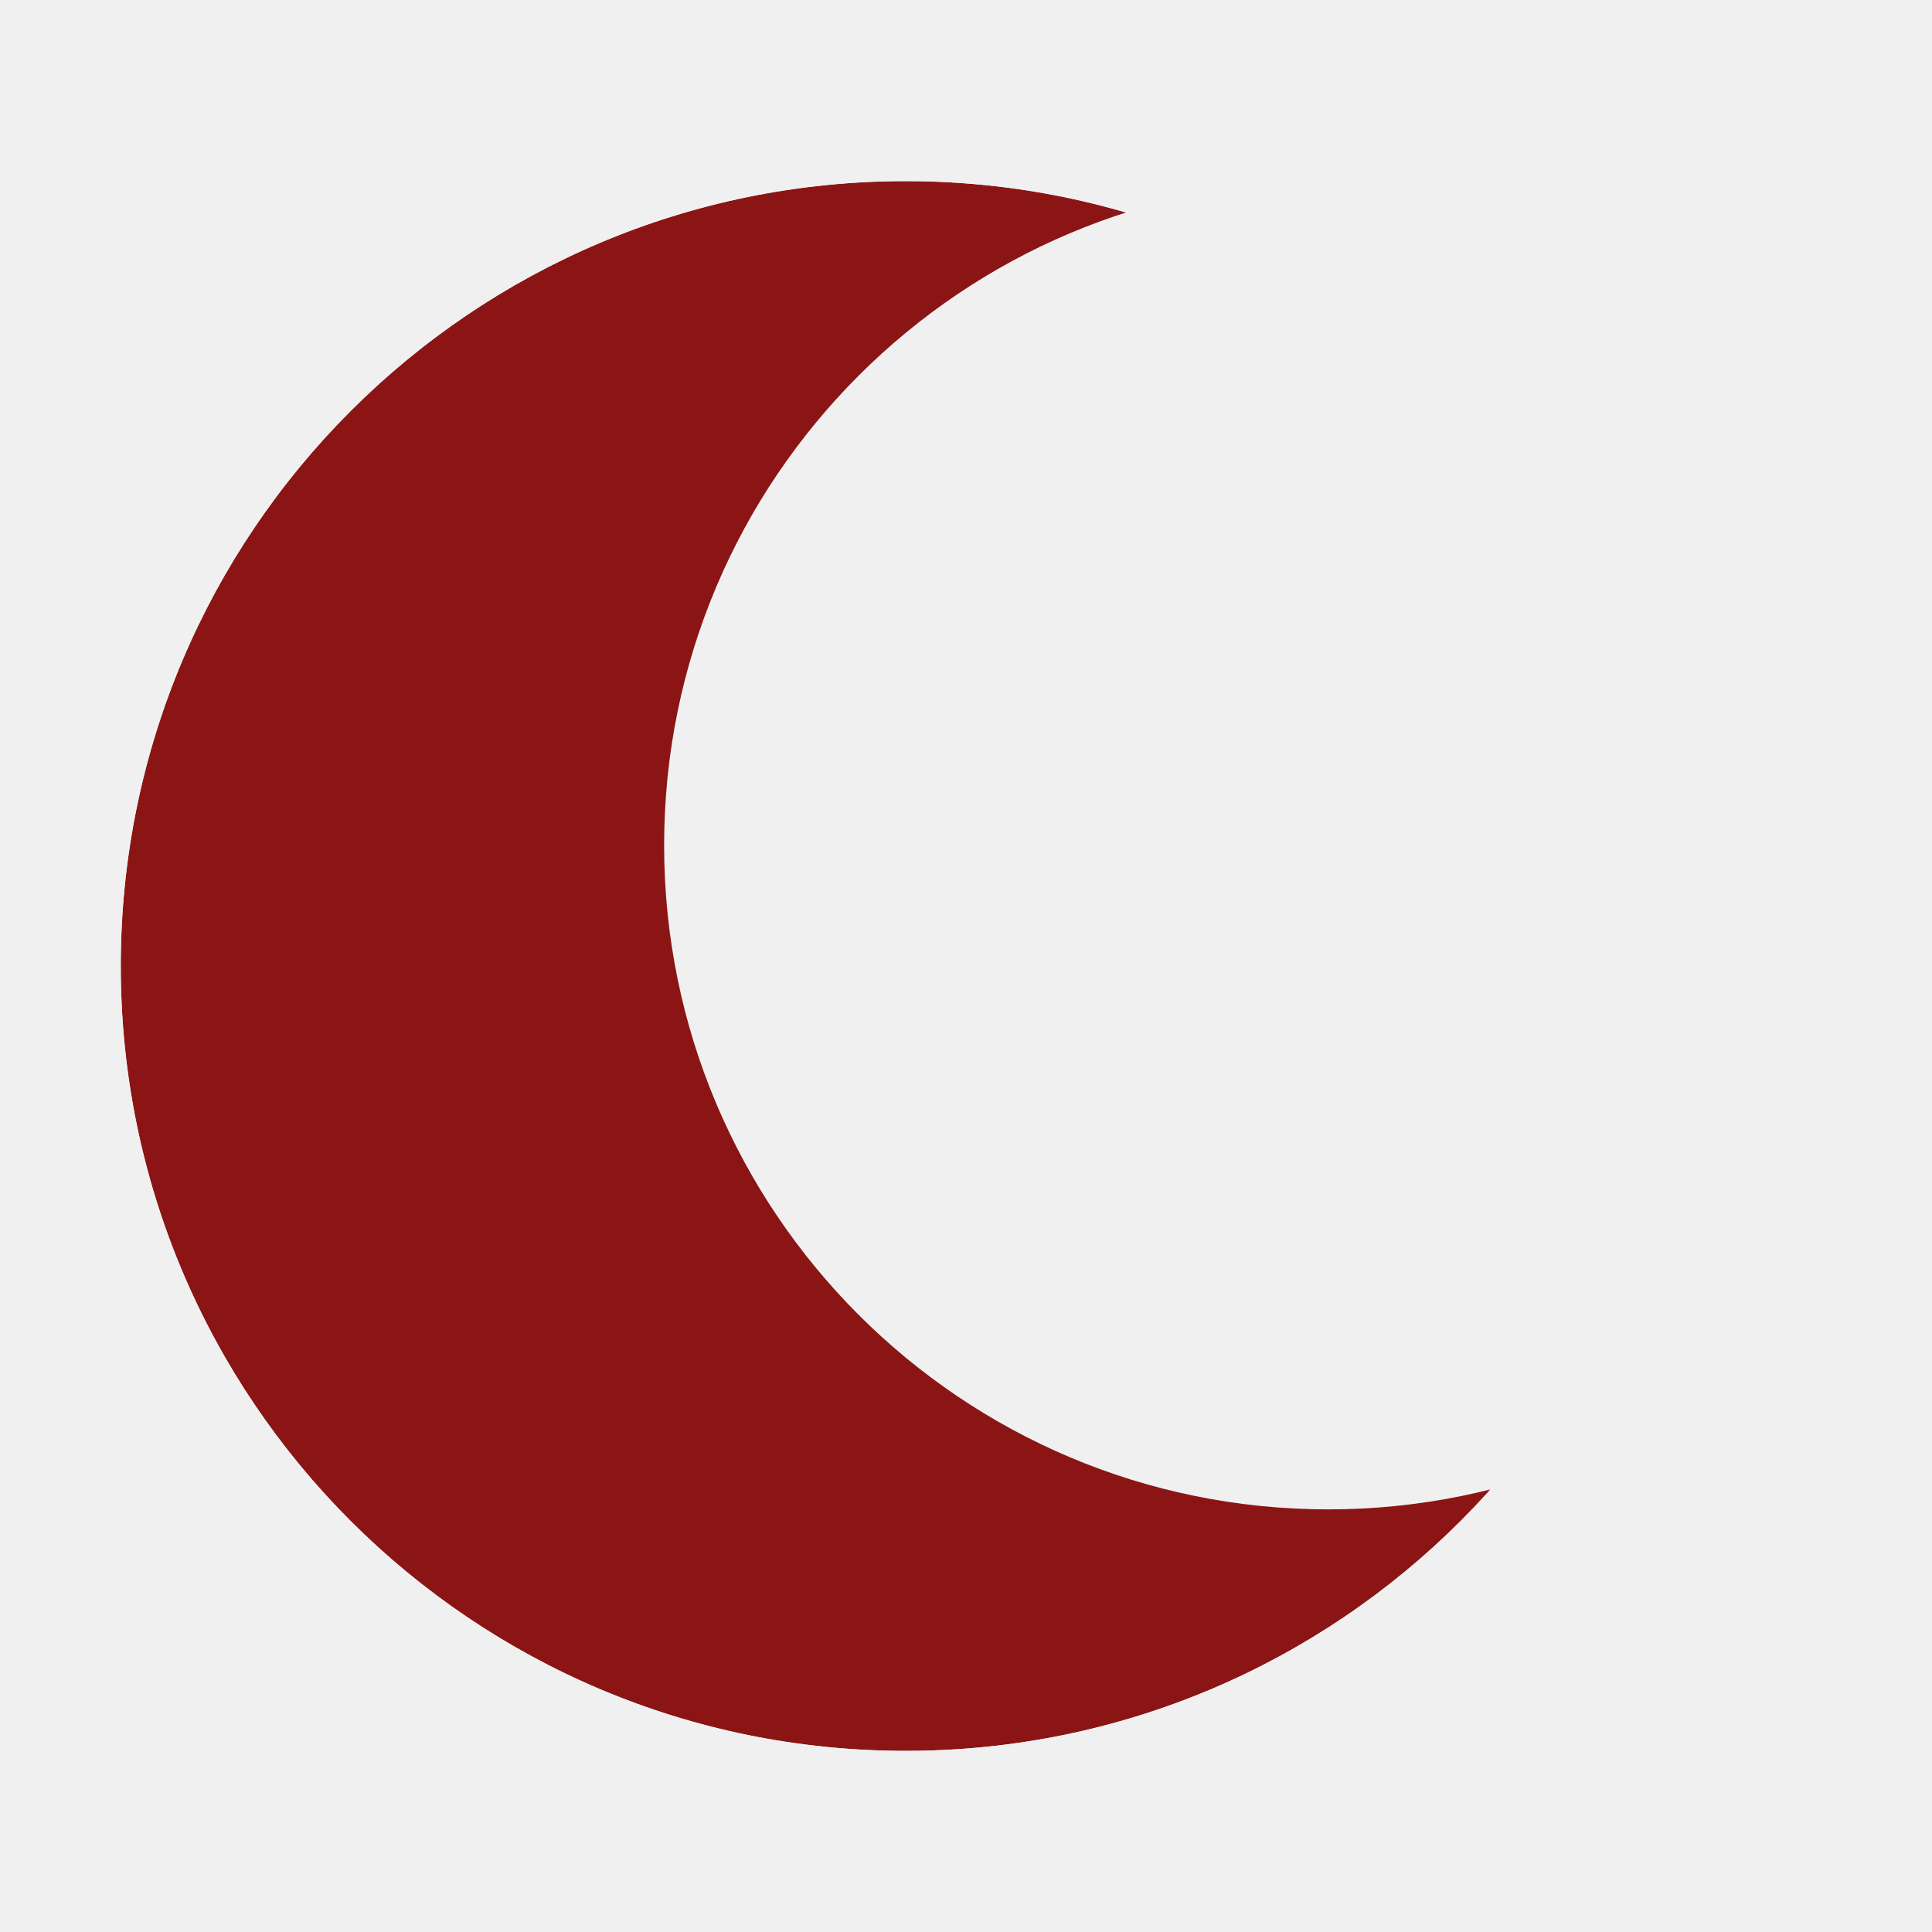
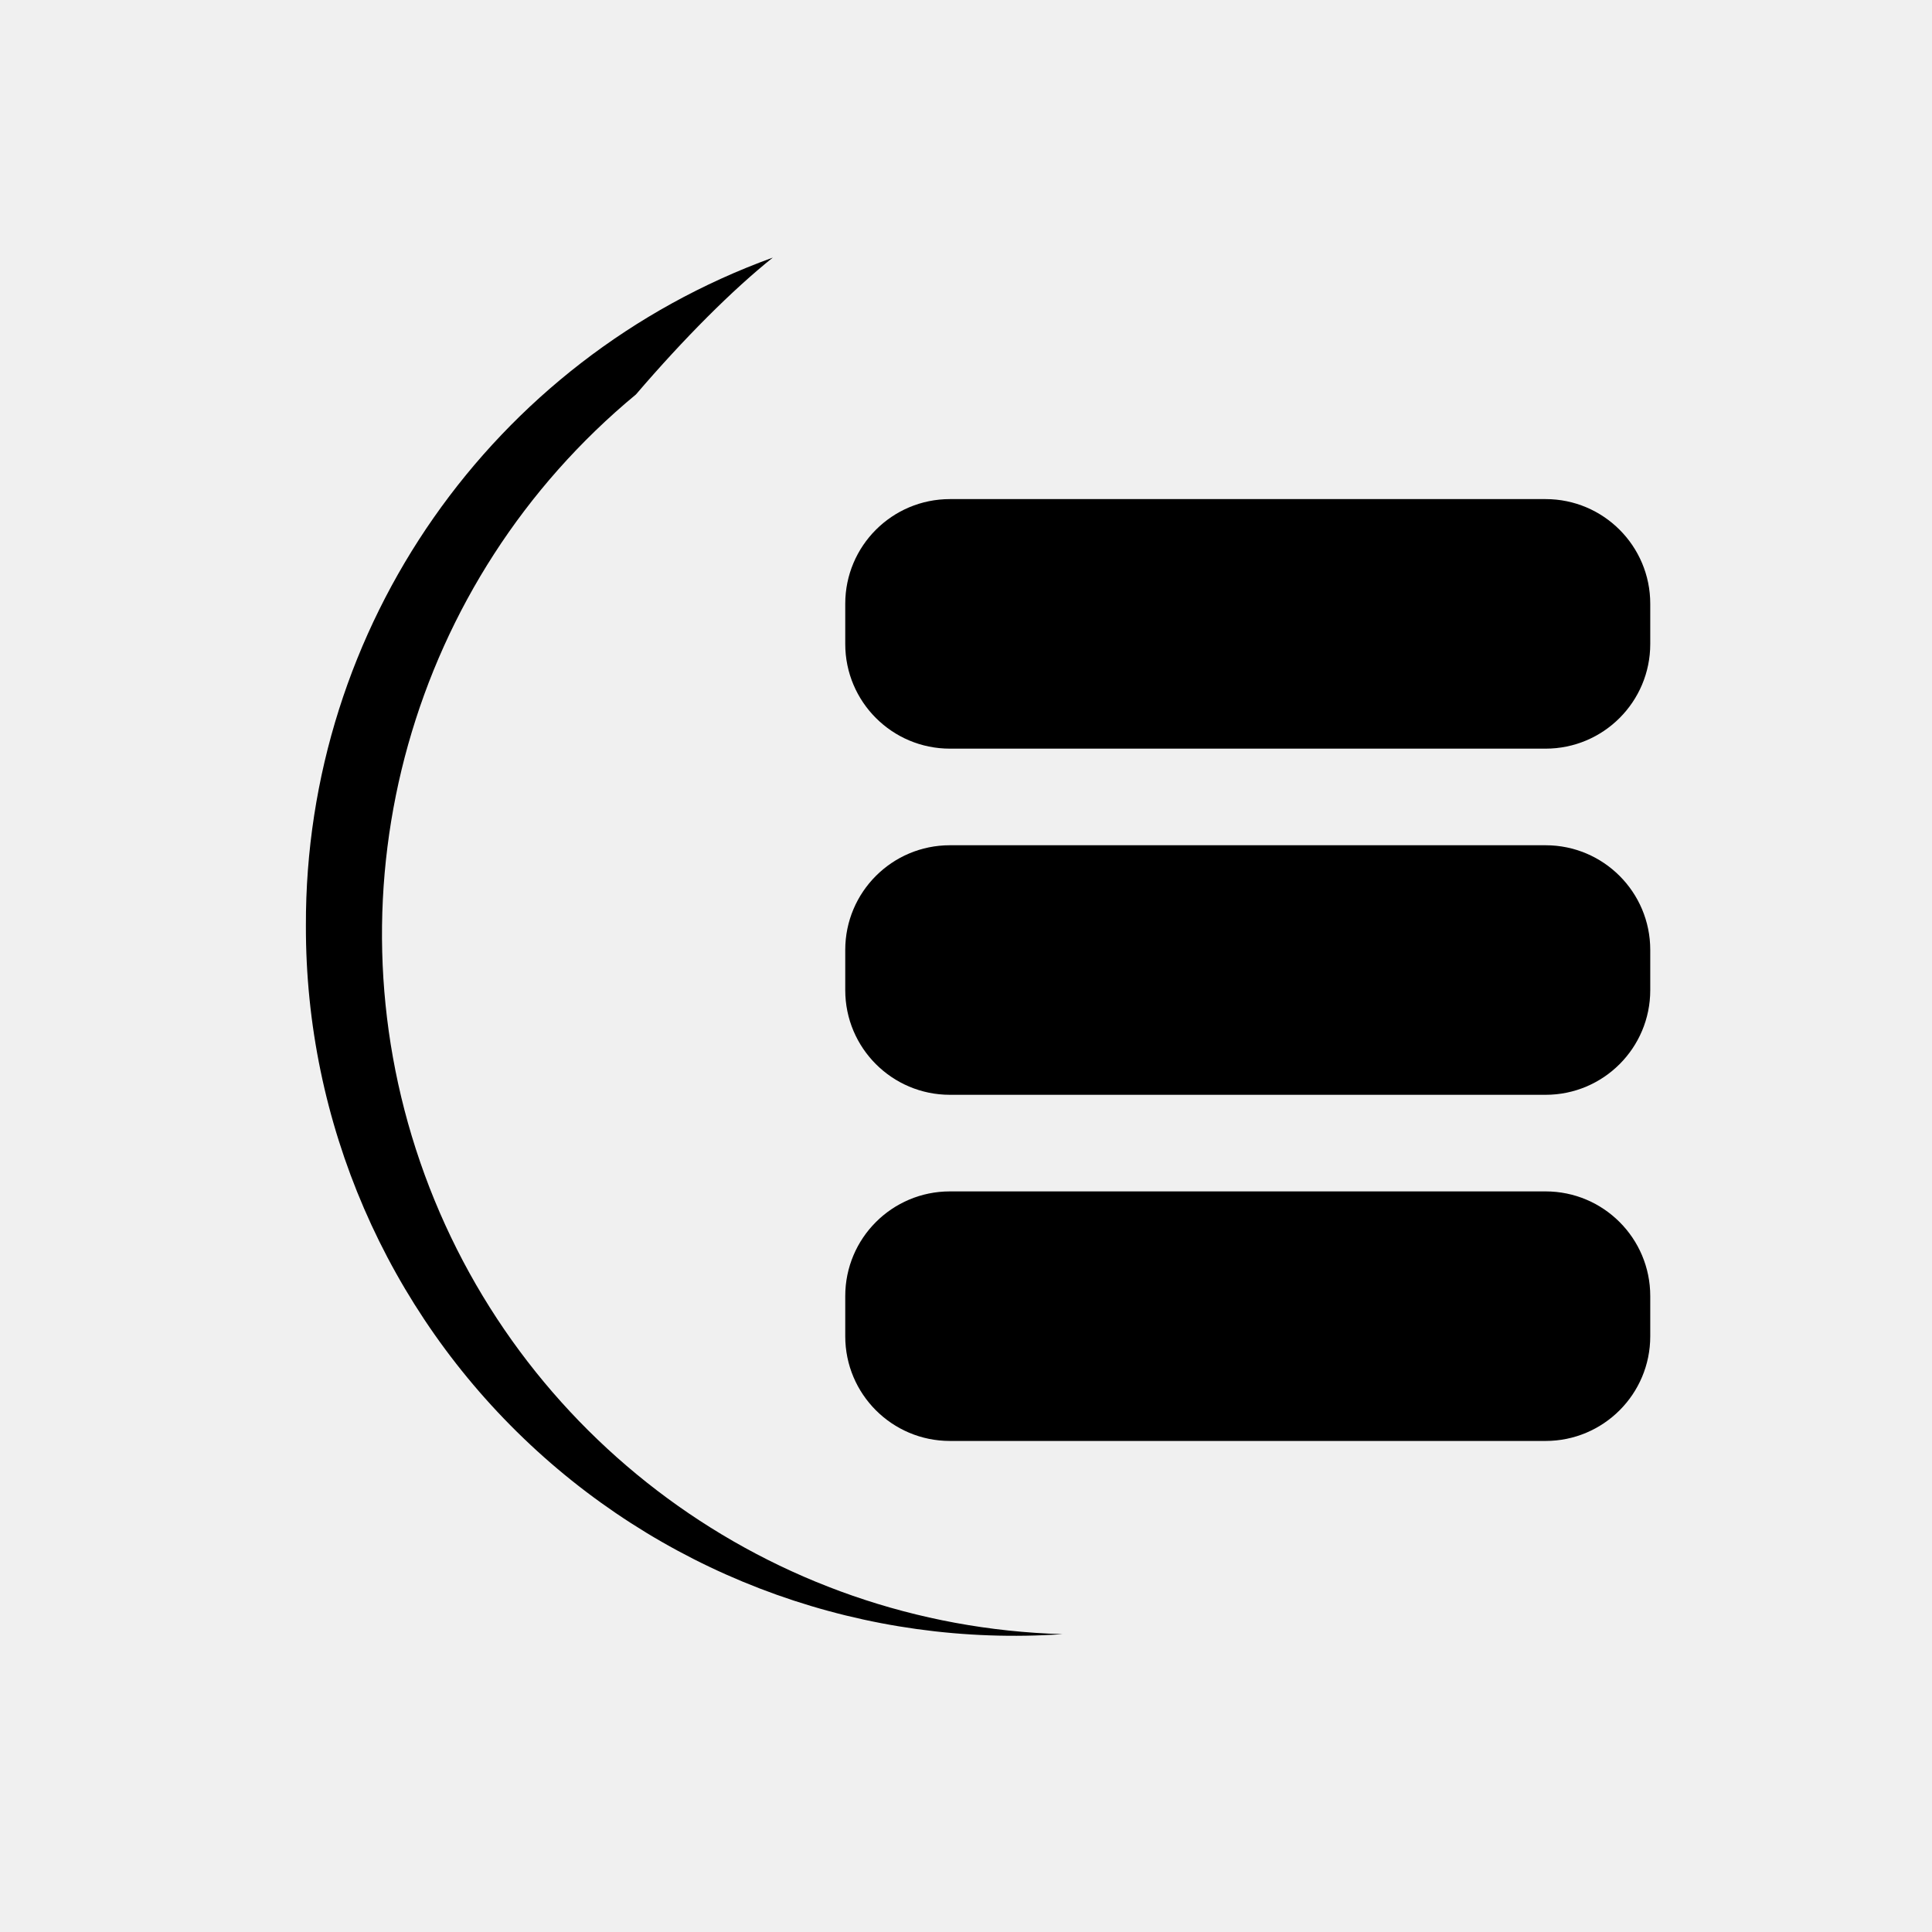
- <svg xmlns="http://www.w3.org/2000/svg" viewBox="0 0 16 16">
-   <defs>
-     <mask id="crescent">
-       <circle cx="7.5" cy="8" r="6.5" fill="white" />
-       <circle cx="11" cy="7" r="5.5" fill="black" />
-     </mask>
-   </defs>
-   <circle cx="7.5" cy="8" r="6.5" fill="#8B1515" mask="url(#crescent)" />
+ <svg xmlns="http://www.w3.org/2000/svg" viewBox="0 0 24 24" aria-hidden="true">
+   <path fill="currentColor" d="M9.6 3.2a8.8 8.8 0 0 0-5.8 8.3 8.8 8.8 0 0 0 9.4 8.8A8.7 8.7 0 0 1 7.9 4.9c.6-.7 1.2-1.3 1.7-1.7Z" />
+   <rect x="10.5" y="6.2" width="10" height="3.1" rx="1.3" fill="currentColor" />
+   <rect x="10.5" y="10.5" width="10" height="3.1" rx="1.3" fill="currentColor" />
+   <rect x="10.5" y="14.8" width="10" height="3.1" rx="1.3" fill="currentColor" />
</svg>
